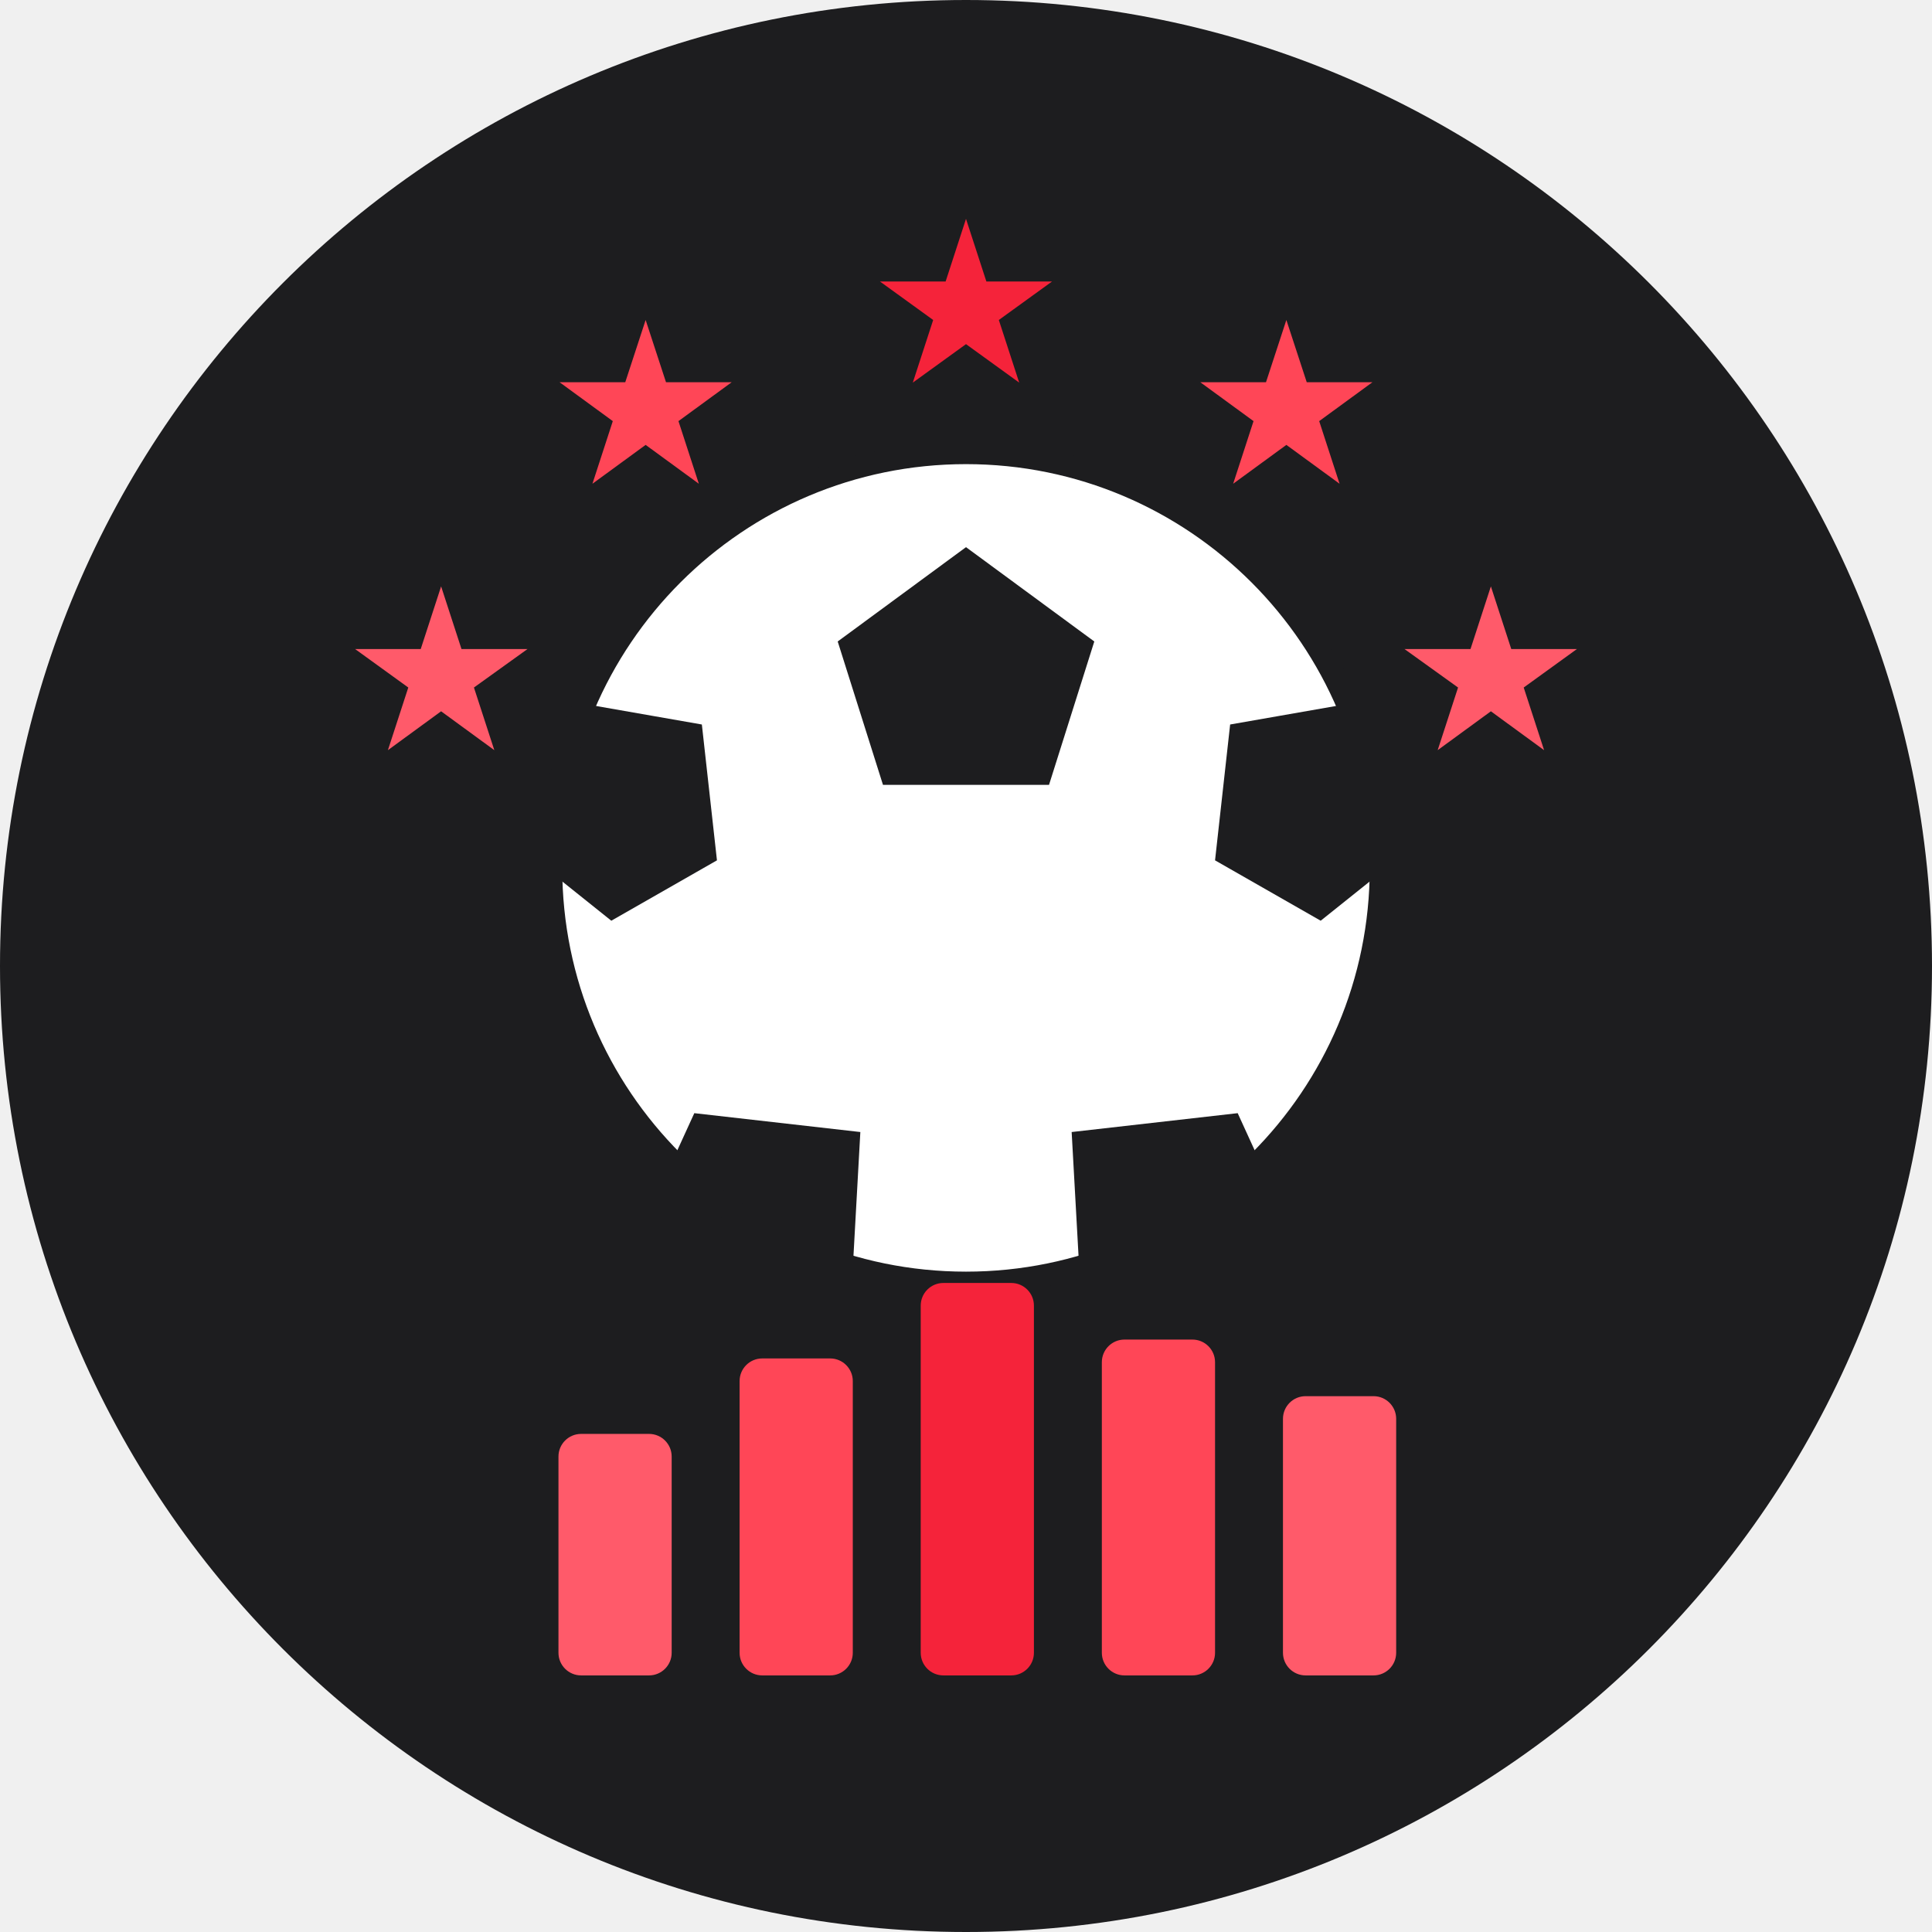
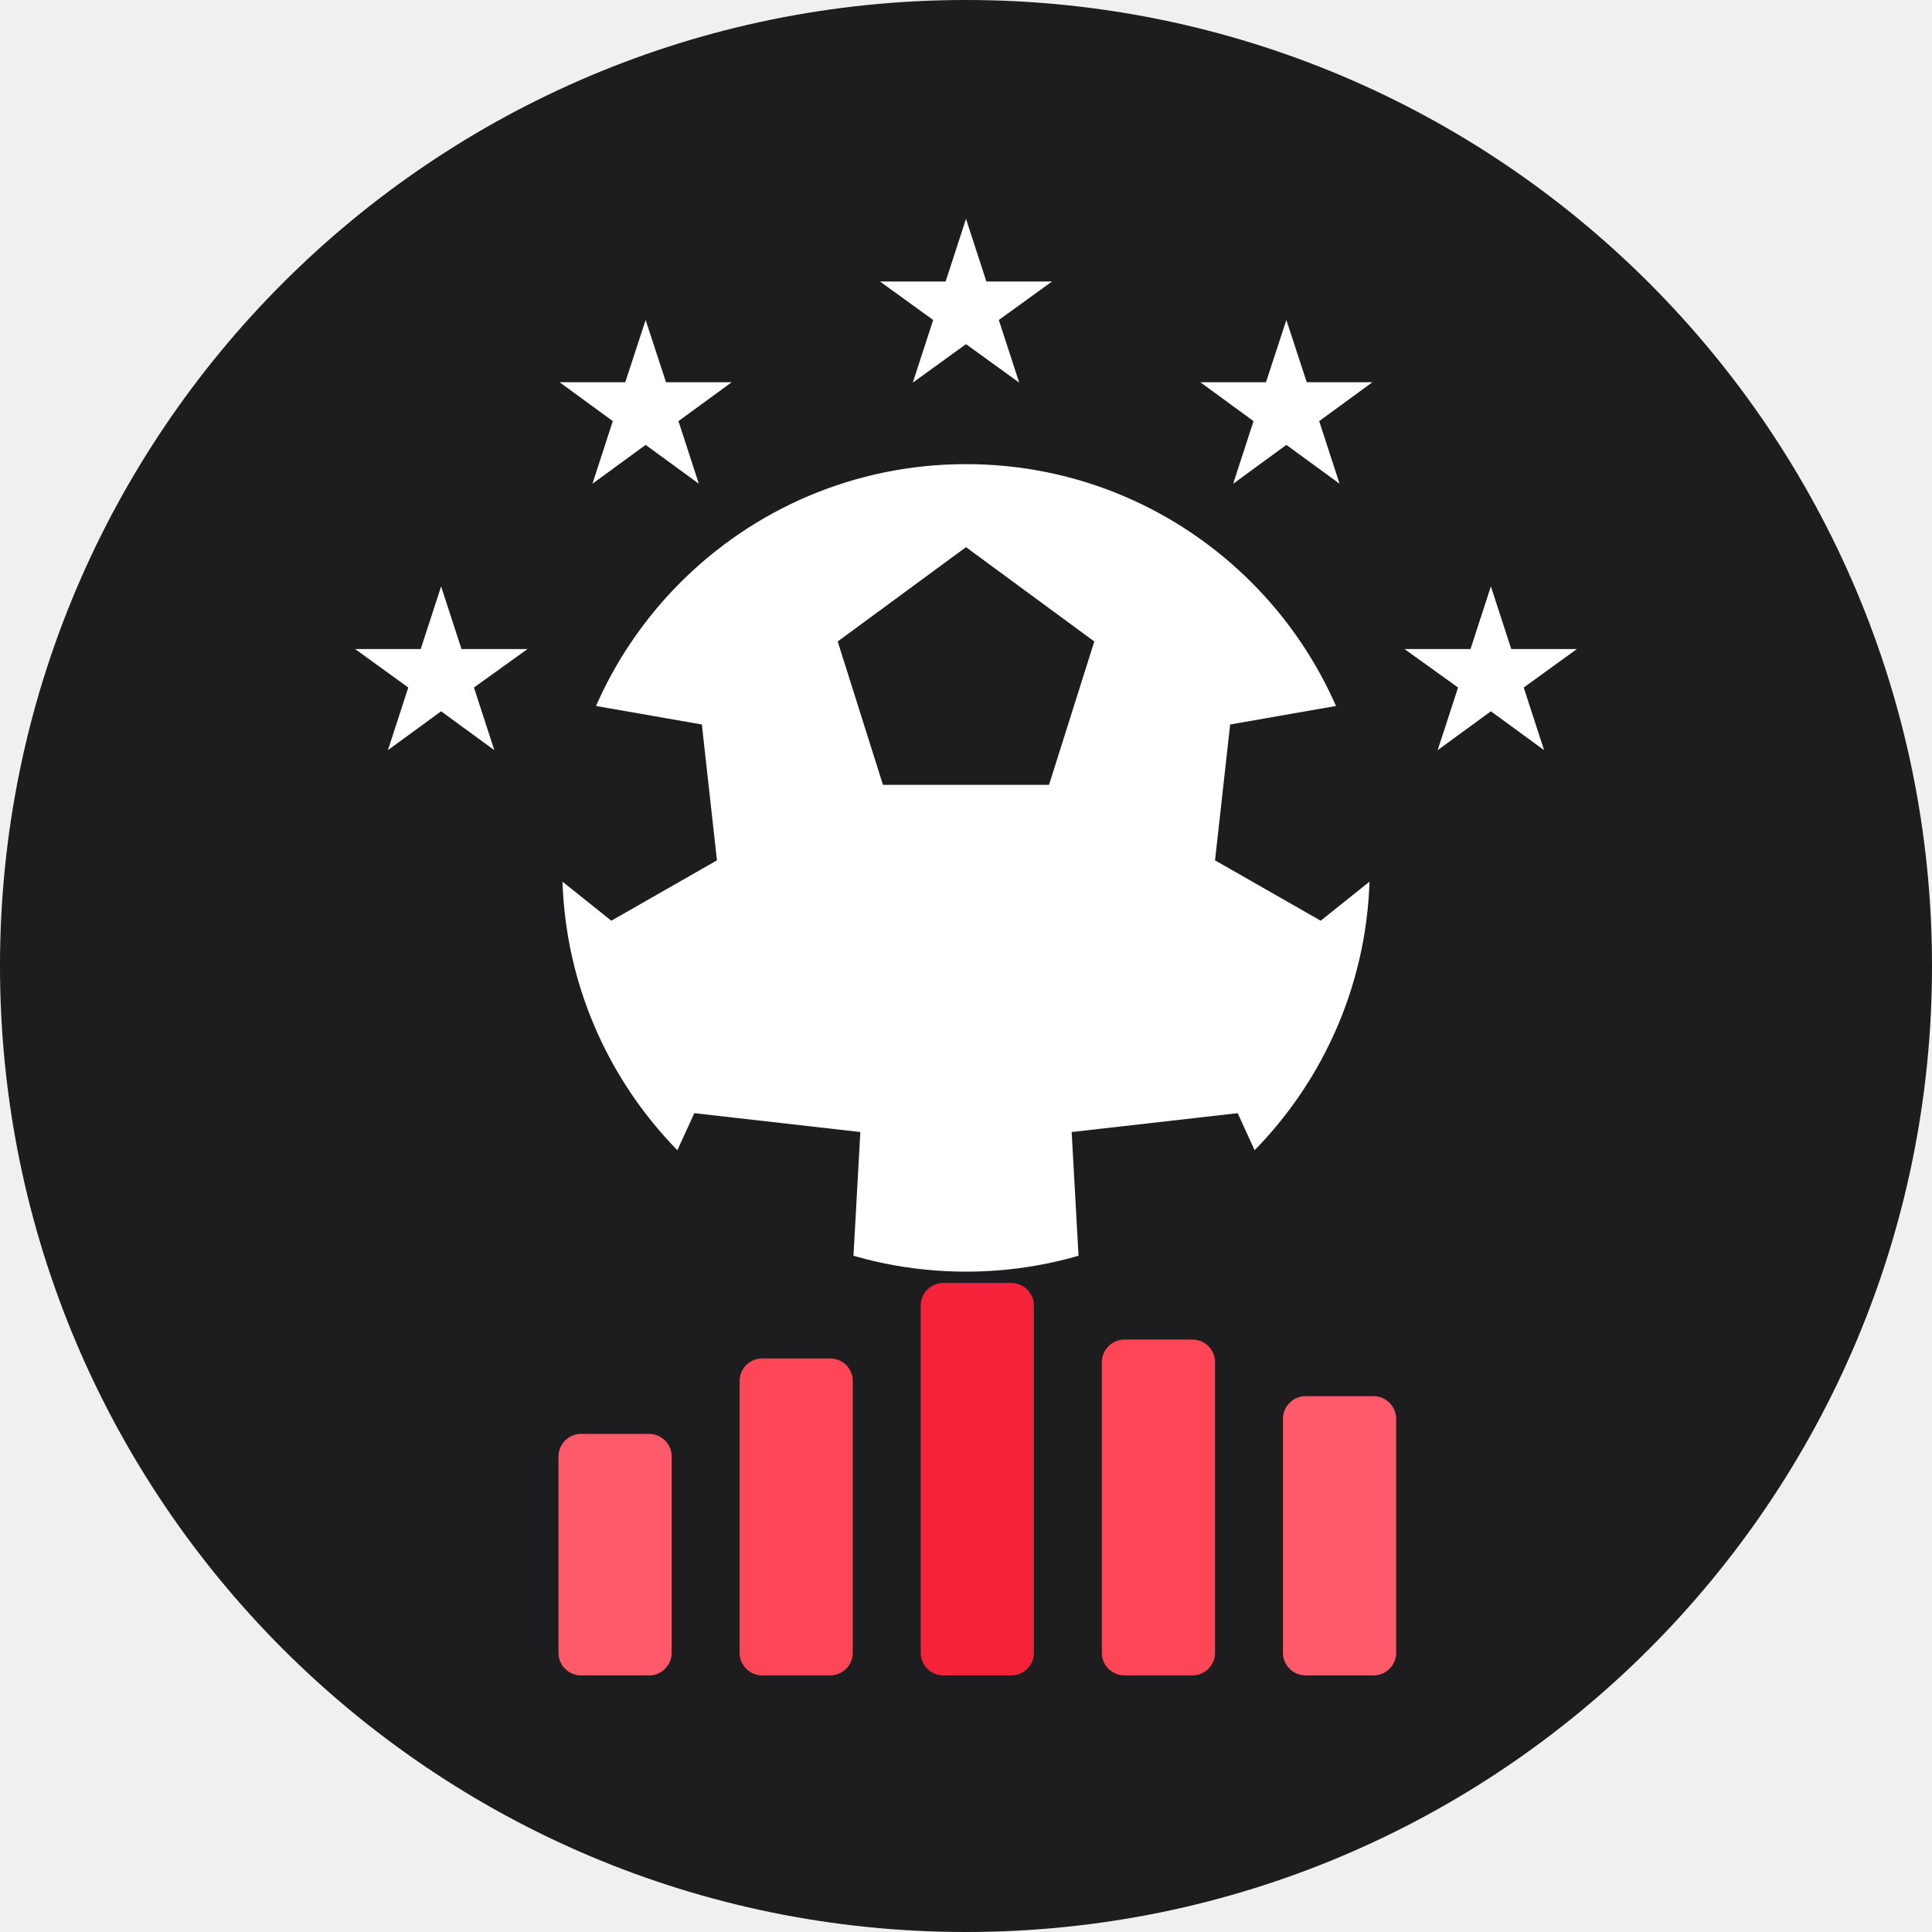
<svg xmlns="http://www.w3.org/2000/svg" viewBox="0 0 512 512">
  <defs>
    <clipPath id="ball">
      <circle cx="256" cy="230" r="110" />
    </clipPath>
  </defs>
  <circle cx="256" cy="256" r="256" fill="#1D1D1F" />
-   <polygon points="116.9,155.4 122.3,172.0 139.8,172.0 125.6,182.2 131.0,198.8 116.9,188.5 102.8,198.8 108.2,182.2 94.1,172.0 111.5,172.0" fill="#FF5A6A" />
-   <polygon points="171.1,84.8 176.5,101.3 193.9,101.3 179.8,111.6 185.2,128.2 171.1,117.9 157.0,128.2 162.4,111.6 148.3,101.3 165.7,101.3" fill="#FF4657" />
-   <polygon points="256.0,58.0 261.4,74.6 278.8,74.6 264.7,84.8 270.1,101.4 256.0,91.2 241.9,101.4 247.3,84.8 233.2,74.6 250.6,74.6" fill="#F5233A" />
-   <polygon points="340.9,84.8 346.3,101.3 363.7,101.3 349.6,111.6 355.0,128.2 340.9,117.9 326.8,128.2 332.2,111.6 318.1,101.3 335.5,101.3" fill="#FF4657" />
-   <polygon points="395.1,155.4 400.5,172.0 417.9,172.0 403.8,182.2 409.2,198.8 395.1,188.5 381.0,198.8 386.4,182.2 372.2,172.0 389.7,172.0" fill="#FF5A6A" />
+   <polygon points="116.9,155.4 122.3,172.0 139.8,172.0 125.6,182.2 131.0,198.8 116.9,188.5 102.8,198.8 108.2,182.2 94.1,172.0 111.5,172.0" fill="#FFFFFF" />
+   <polygon points="171.1,84.8 176.5,101.3 193.9,101.3 179.8,111.6 185.2,128.2 171.1,117.9 157.0,128.2 162.4,111.6 148.3,101.3 165.7,101.3" fill="#FFFFFF" />
+   <polygon points="256.0,58.0 261.4,74.6 278.8,74.6 264.7,84.8 270.1,101.4 256.0,91.2 241.9,101.4 247.3,84.8 233.2,74.6 250.6,74.6" fill="#FFFFFF" />
+   <polygon points="340.9,84.8 346.3,101.3 363.7,101.3 349.6,111.6 355.0,128.2 340.9,117.9 326.8,128.2 332.2,111.6 318.1,101.3 335.5,101.3" fill="#FFFFFF" />
+   <polygon points="395.1,155.4 400.5,172.0 417.9,172.0 403.8,182.2 409.2,198.8 395.1,188.5 381.0,198.8 386.4,182.2 372.2,172.0 389.7,172.0" fill="#FFFFFF" />
  <circle cx="256" cy="230" r="110" fill="#FFFFFF" />
  <g clip-path="url(#ball)">
    <polygon points="256,145 290,170 278,208 234,208 222,170" fill="#1D1D1F" />
    <polygon points="366,185 380,220 350,244 322,228 326,192" fill="#1D1D1F" />
    <polygon points="328,295 344,330 316,352 286,336 284,300" fill="#1D1D1F" />
    <polygon points="184,295 168,330 196,352 226,336 228,300" fill="#1D1D1F" />
    <polygon points="146,185 186,192 190,228 162,244 132,220" fill="#1D1D1F" />
  </g>
  <circle cx="256" cy="230" r="110" fill="none" stroke="#1D1D1F" stroke-width="6" />
  <rect x="148" y="380" width="30" height="64" rx="6" fill="#FF5A6A" />
  <rect x="196" y="360" width="30" height="84" rx="6" fill="#FF4657" />
  <rect x="244" y="340" width="30" height="104" rx="6" fill="#F5233A" />
  <rect x="292" y="355" width="30" height="89" rx="6" fill="#FF4657" />
  <rect x="340" y="370" width="30" height="74" rx="6" fill="#FF5A6A" />
</svg>
